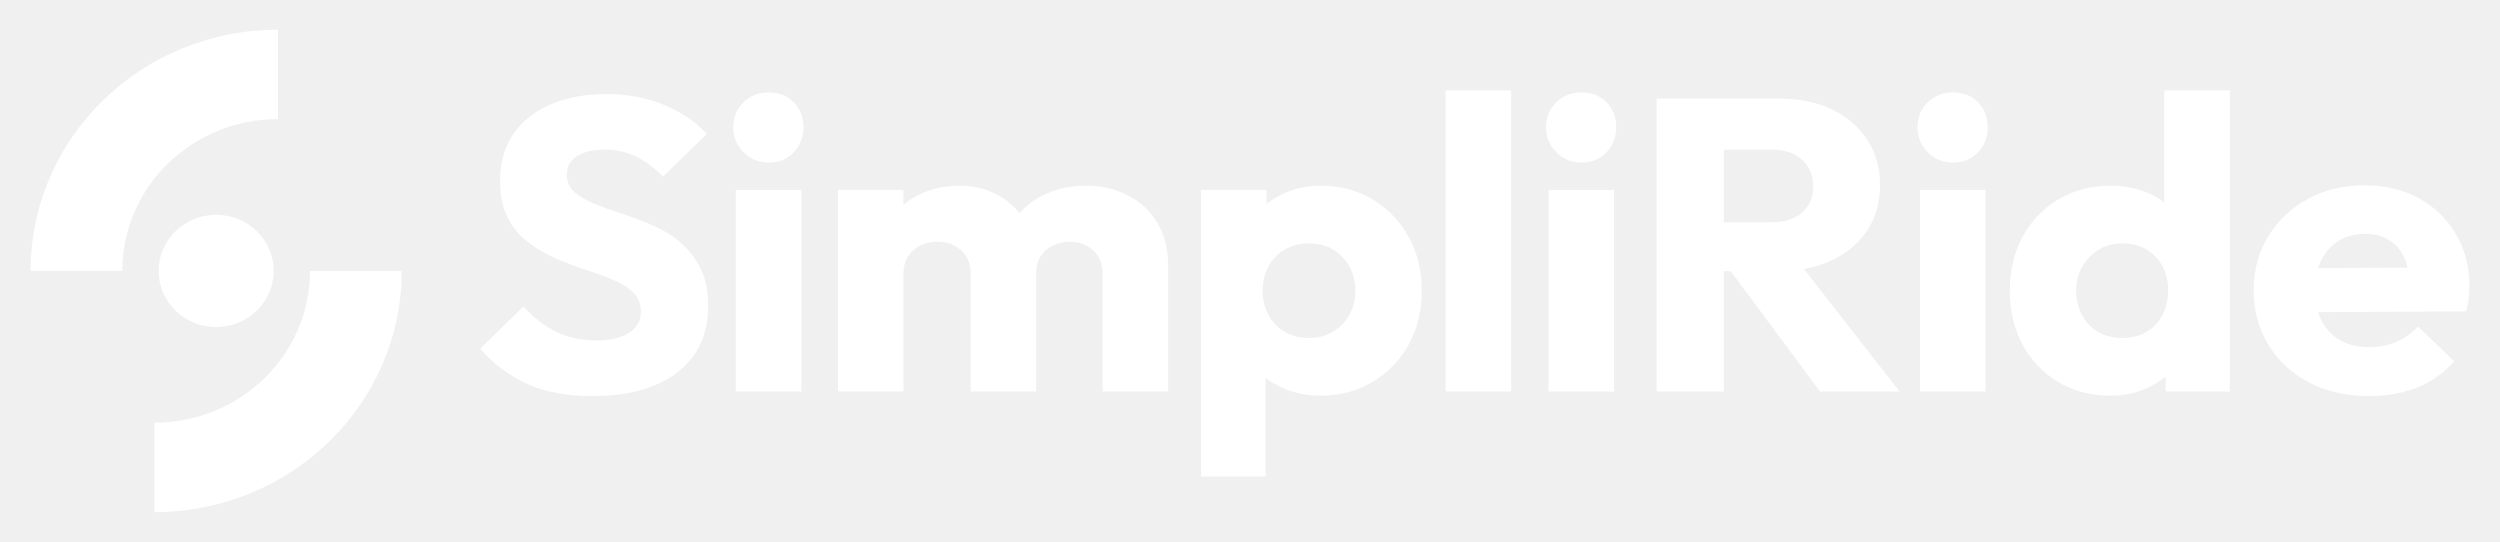
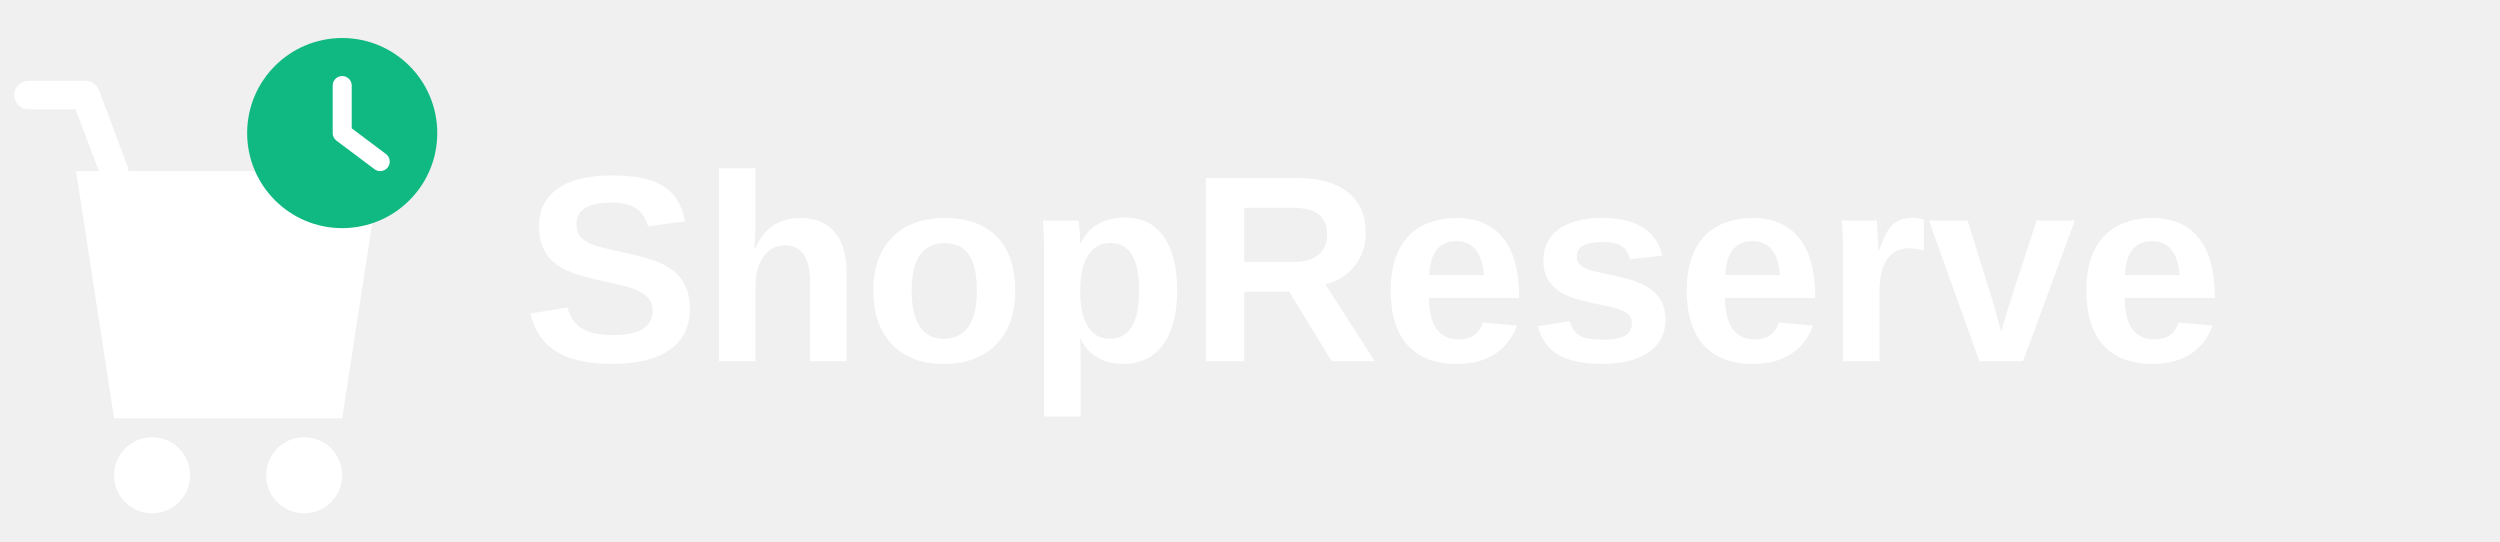
<svg xmlns="http://www.w3.org/2000/svg" width="263" height="57" viewBox="0 0 263 57" fill="none">
-   <path d="M29.247 3.125C14.872 3.125 3.22 14.485 3.22 28.498H12.866C12.866 19.679 20.2 12.529 29.247 12.529L29.247 3.125Z" fill="white" />
-   <path d="M16.233 53.873C30.608 53.873 42.26 42.513 42.26 28.5H32.614C32.614 37.32 25.28 44.469 16.233 44.469L16.233 53.873Z" fill="white" />
-   <path d="M22.74 22.602H22.74C19.398 22.602 16.689 25.243 16.689 28.501V28.501C16.689 31.76 19.398 34.401 22.74 34.401H22.74C26.082 34.401 28.792 31.76 28.792 28.501V28.501C28.792 25.243 26.082 22.602 22.74 22.602Z" fill="white" />
-   <path d="M62.321 41.666C59.694 41.666 57.449 41.258 55.584 40.443C53.718 39.629 52.025 38.378 50.503 36.69L55.069 32.239C56.083 33.374 57.21 34.254 58.449 34.879C59.687 35.505 61.127 35.818 62.769 35.818C64.231 35.818 65.372 35.549 66.194 35.01C67.014 34.472 67.424 33.737 67.424 32.806C67.424 31.992 67.163 31.322 66.641 30.799C66.118 30.275 65.41 29.824 64.514 29.445C63.619 29.068 62.649 28.711 61.605 28.377C60.56 28.042 59.508 27.642 58.449 27.177C57.389 26.712 56.419 26.144 55.539 25.474C54.659 24.805 53.95 23.947 53.413 22.899C52.875 21.852 52.607 20.558 52.607 19.015C52.607 17.095 53.077 15.452 54.017 14.084C54.957 12.717 56.278 11.677 57.979 10.963C59.68 10.251 61.605 9.895 63.753 9.895C65.992 9.895 68.021 10.273 69.841 11.029C71.662 11.786 73.169 12.804 74.363 14.084L69.752 18.579C68.797 17.619 67.834 16.906 66.864 16.441C65.894 15.976 64.813 15.742 63.619 15.742C62.395 15.742 61.425 15.968 60.709 16.419C59.994 16.87 59.635 17.517 59.635 18.361C59.635 19.118 59.904 19.736 60.441 20.215C60.978 20.695 61.687 21.11 62.567 21.459C63.447 21.808 64.417 22.157 65.477 22.507C66.536 22.856 67.595 23.256 68.656 23.707C69.714 24.158 70.677 24.747 71.543 25.474C72.408 26.202 73.117 27.104 73.669 28.18C74.221 29.257 74.497 30.61 74.497 32.239C74.497 35.178 73.423 37.483 71.274 39.156C69.125 40.83 66.141 41.666 62.321 41.666Z" fill="white" />
-   <path d="M80.854 17.098C79.809 17.098 78.929 16.735 78.213 16.007C77.497 15.28 77.139 14.407 77.139 13.389C77.139 12.341 77.497 11.468 78.213 10.77C78.929 10.072 79.809 9.723 80.854 9.723C81.958 9.723 82.846 10.072 83.517 10.77C84.189 11.468 84.525 12.341 84.525 13.389C84.525 14.407 84.189 15.28 83.517 16.007C82.846 16.735 81.958 17.098 80.854 17.098ZM77.407 41.188V19.978H84.301V41.188H77.407Z" fill="white" />
-   <path d="M88.15 41.185V19.975H95.044V41.185H88.15ZM102.117 41.185V28.791C102.117 27.744 101.782 26.922 101.11 26.325C100.438 25.729 99.61 25.431 98.626 25.431C97.939 25.431 97.327 25.569 96.791 25.845C96.253 26.122 95.828 26.508 95.514 27.002C95.201 27.497 95.044 28.093 95.044 28.791L92.403 27.613C92.403 25.954 92.784 24.522 93.545 23.314C94.306 22.107 95.32 21.176 96.589 20.521C97.857 19.866 99.312 19.539 100.953 19.539C102.445 19.539 103.796 19.874 105.005 20.543C106.213 21.213 107.183 22.143 107.914 23.336C108.645 24.529 109.011 25.954 109.011 27.613V41.185L102.117 41.185ZM115.995 41.185V28.791C115.995 27.744 115.659 26.922 114.987 26.325C114.316 25.729 113.502 25.431 112.548 25.431C111.891 25.431 111.286 25.569 110.735 25.845C110.182 26.122 109.757 26.508 109.459 27.002C109.16 27.497 109.011 28.093 109.011 28.791L105.027 28.268C105.116 26.464 105.564 24.907 106.37 23.598C107.176 22.289 108.265 21.285 109.638 20.587C111.01 19.888 112.548 19.539 114.249 19.539C115.889 19.539 117.367 19.881 118.68 20.565C119.994 21.249 121.023 22.216 121.769 23.467C122.515 24.718 122.888 26.231 122.888 28.006V41.185L115.995 41.185Z" fill="white" />
-   <path d="M126.335 50.132V19.975H133.229V25.387L132.11 30.581L133.139 35.73V50.132H126.335ZM138.958 41.622C137.466 41.622 136.109 41.345 134.885 40.792C133.661 40.24 132.669 39.477 131.908 38.501C131.147 37.527 130.707 36.414 130.588 35.163V26.216C130.707 24.936 131.154 23.794 131.93 22.79C132.706 21.787 133.706 20.994 134.93 20.412C136.153 19.83 137.497 19.539 138.958 19.539C140.988 19.539 142.801 20.019 144.398 20.979C145.994 21.939 147.255 23.249 148.18 24.907C149.105 26.565 149.568 28.457 149.568 30.581C149.568 32.705 149.113 34.588 148.202 36.232C147.292 37.876 146.032 39.185 144.42 40.16C142.808 41.135 140.988 41.622 138.958 41.622ZM137.661 35.555C138.615 35.555 139.458 35.345 140.19 34.923C140.921 34.501 141.503 33.912 141.935 33.155C142.368 32.399 142.585 31.54 142.585 30.581C142.585 29.621 142.368 28.763 141.935 28.006C141.503 27.249 140.928 26.66 140.212 26.238C139.496 25.817 138.66 25.605 137.705 25.605C136.75 25.605 135.907 25.817 135.176 26.238C134.445 26.66 133.87 27.249 133.452 28.006C133.035 28.763 132.826 29.621 132.826 30.581C132.826 31.54 133.035 32.399 133.452 33.155C133.87 33.912 134.445 34.501 135.176 34.923C135.907 35.345 136.736 35.555 137.661 35.555Z" fill="white" />
-   <path d="M152.075 41.187V9.504H158.969V41.187H152.075Z" fill="white" />
-   <path d="M166.355 17.098C165.31 17.098 164.43 16.735 163.714 16.007C162.997 15.28 162.64 14.407 162.64 13.389C162.64 12.341 162.997 11.468 163.714 10.77C164.43 10.072 165.31 9.723 166.355 9.723C167.459 9.723 168.347 10.072 169.019 10.77C169.69 11.468 170.026 12.341 170.026 13.389C170.026 14.407 169.69 15.28 169.019 16.007C168.347 16.735 167.459 17.098 166.355 17.098ZM162.908 41.188V19.978H169.802V41.188H162.908Z" fill="white" />
-   <path d="M174.278 41.186V10.375H181.351V41.186H174.278ZM179.695 28.53V23.38H186.365C187.737 23.38 188.812 23.038 189.588 22.355C190.364 21.671 190.752 20.747 190.752 19.583C190.752 18.478 190.371 17.561 189.61 16.834C188.849 16.107 187.782 15.743 186.41 15.743H179.695V10.375H187.216C189.334 10.375 191.184 10.761 192.766 11.531C194.348 12.303 195.579 13.372 196.46 14.739C197.339 16.107 197.78 17.663 197.78 19.409C197.78 21.271 197.332 22.878 196.437 24.231C195.542 25.584 194.288 26.639 192.677 27.395C191.065 28.152 189.17 28.53 186.991 28.53L179.695 28.53ZM191.468 41.186L181.619 27.919L188.111 26.173L199.839 41.186H191.468Z" fill="white" />
-   <path d="M205.435 17.098C204.39 17.098 203.51 16.735 202.794 16.007C202.078 15.28 201.72 14.407 201.72 13.389C201.72 12.341 202.078 11.468 202.794 10.77C203.51 10.072 204.39 9.723 205.435 9.723C206.539 9.723 207.427 10.072 208.099 10.77C208.77 11.468 209.106 12.341 209.106 13.389C209.106 14.407 208.77 15.28 208.099 16.007C207.427 16.735 206.539 17.098 205.435 17.098ZM201.988 41.188V19.978H208.882V41.188H201.988Z" fill="white" />
-   <path d="M222.043 41.624C219.954 41.624 218.111 41.144 216.515 40.184C214.918 39.223 213.672 37.914 212.777 36.256C211.882 34.597 211.434 32.707 211.434 30.583C211.434 28.459 211.882 26.567 212.777 24.909C213.672 23.251 214.926 21.942 216.537 20.981C218.149 20.021 219.984 19.541 222.043 19.541C223.505 19.541 224.848 19.811 226.072 20.349C227.295 20.887 228.295 21.644 229.071 22.618C229.847 23.593 230.295 24.72 230.414 26V34.947C230.295 36.198 229.847 37.325 229.071 38.329C228.295 39.333 227.295 40.133 226.072 40.729C224.848 41.325 223.505 41.624 222.043 41.624ZM223.252 35.557C224.237 35.557 225.087 35.347 225.803 34.925C226.52 34.503 227.079 33.914 227.482 33.157C227.885 32.401 228.086 31.528 228.086 30.539C228.086 29.579 227.885 28.727 227.482 27.986C227.079 27.244 226.52 26.662 225.803 26.24C225.087 25.819 224.251 25.607 223.297 25.607C222.341 25.607 221.506 25.826 220.79 26.262C220.074 26.698 219.499 27.288 219.066 28.029C218.634 28.771 218.417 29.623 218.417 30.583C218.417 31.543 218.619 32.401 219.021 33.157C219.425 33.914 219.998 34.503 220.745 34.925C221.49 35.347 222.327 35.557 223.252 35.557ZM234.577 41.187H227.818V35.47L228.847 30.277L227.684 25.171V9.504H234.577V41.187Z" fill="white" />
-   <path d="M249.216 41.666C246.858 41.666 244.768 41.193 242.948 40.248C241.128 39.303 239.695 37.986 238.651 36.298C237.606 34.611 237.084 32.691 237.084 30.538C237.084 28.443 237.591 26.559 238.606 24.886C239.621 23.213 241.008 21.897 242.77 20.936C244.53 19.976 246.514 19.496 248.723 19.496C250.901 19.496 252.812 19.948 254.453 20.849C256.094 21.751 257.392 23.003 258.348 24.602C259.302 26.203 259.78 28.035 259.78 30.101C259.78 30.509 259.758 30.923 259.713 31.345C259.668 31.767 259.571 32.239 259.422 32.763L240.71 32.85V28.225L256.467 28.137L253.513 30.101C253.483 28.909 253.289 27.912 252.931 27.111C252.573 26.312 252.043 25.693 251.342 25.257C250.64 24.82 249.798 24.602 248.813 24.602C247.738 24.602 246.805 24.85 246.015 25.344C245.224 25.839 244.612 26.522 244.18 27.395C243.747 28.268 243.531 29.315 243.531 30.538C243.531 31.759 243.761 32.822 244.224 33.723C244.686 34.625 245.343 35.316 246.194 35.796C247.044 36.276 248.052 36.516 249.216 36.516C250.26 36.516 251.215 36.335 252.081 35.971C252.946 35.608 253.707 35.062 254.364 34.334L258.169 38C257.094 39.251 255.796 40.175 254.274 40.771C252.752 41.367 251.065 41.666 249.216 41.666Z" fill="white" />
+   <path d="M8 18L12 44H36L40 18H8Z" fill="white" />
+   <path d="M12 18L9 10H3" stroke="white" stroke-width="3" stroke-linecap="round" stroke-linejoin="round" />
+   <circle cx="16" cy="50" r="4" fill="white" />
+   <circle cx="32" cy="50" r="4" fill="white" />
+   <circle cx="36" cy="14" r="10" fill="#10B981" />
+   <path d="M36 9V14L40 17" stroke="white" stroke-width="2" stroke-linecap="round" stroke-linejoin="round" />
+   <text x="55" y="38" font-family="Arial, Helvetica, sans-serif" font-weight="bold" font-size="28" fill="white">ShopReserve</text>
</svg>
